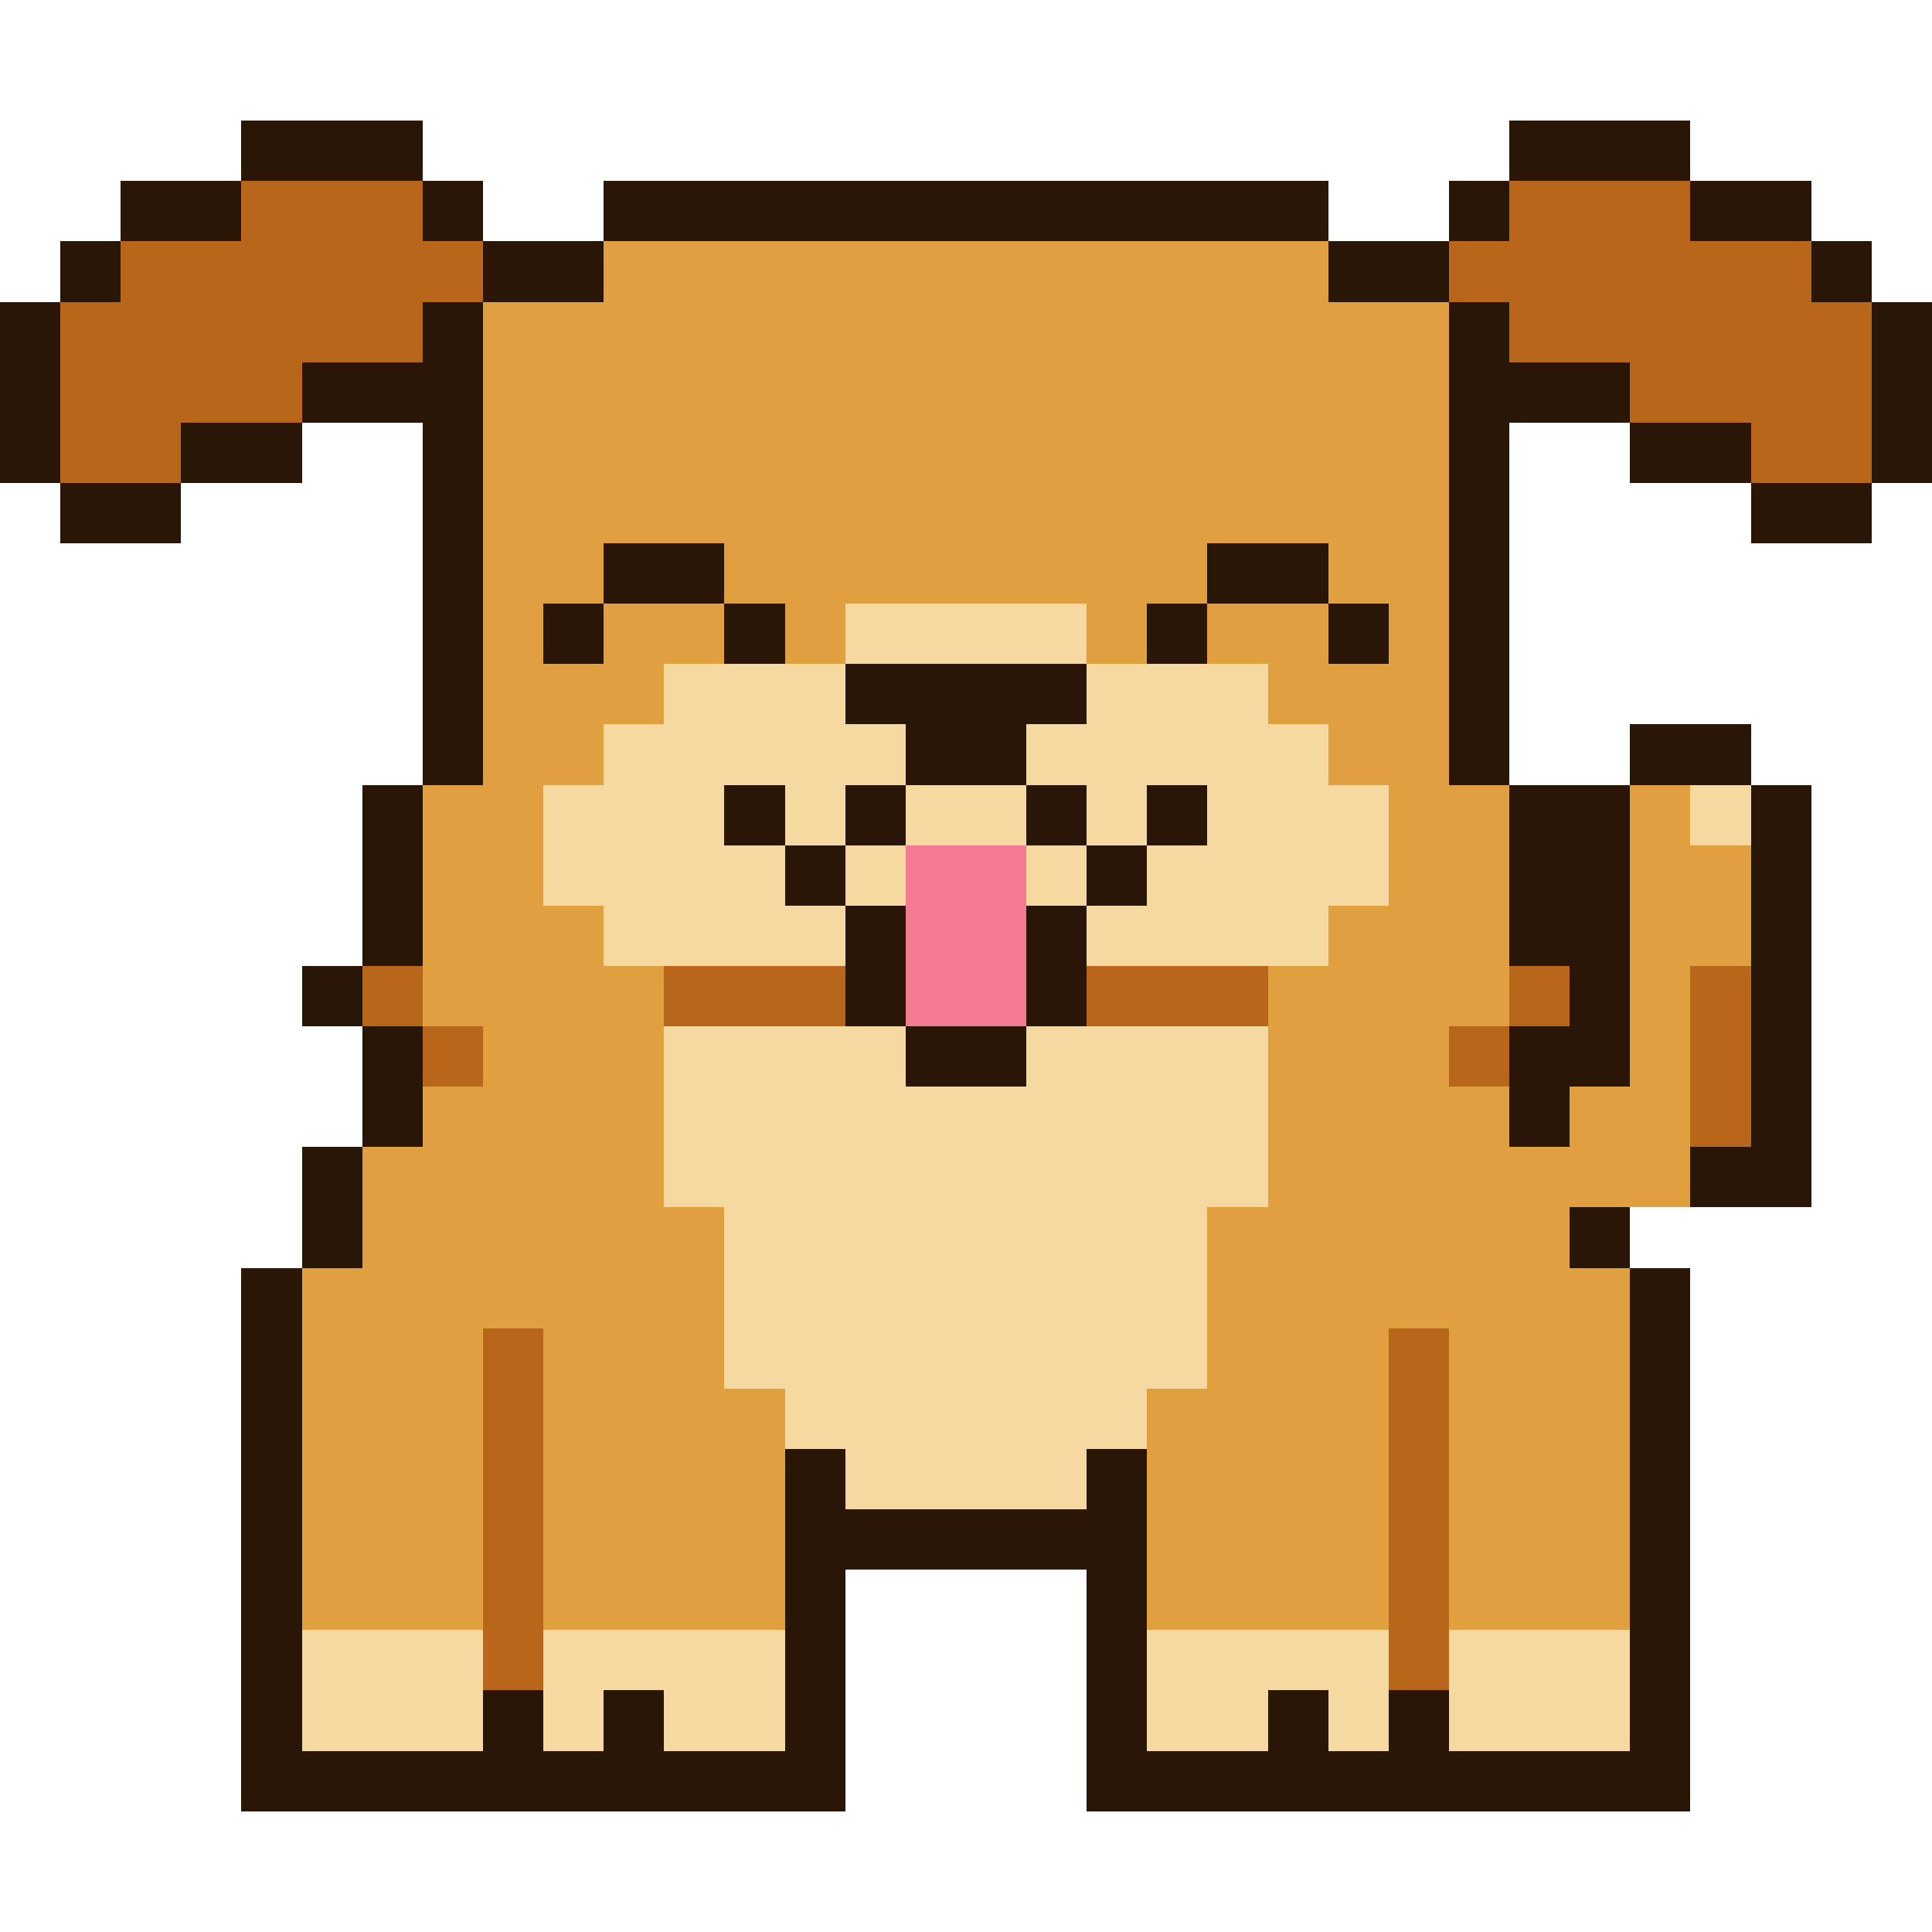
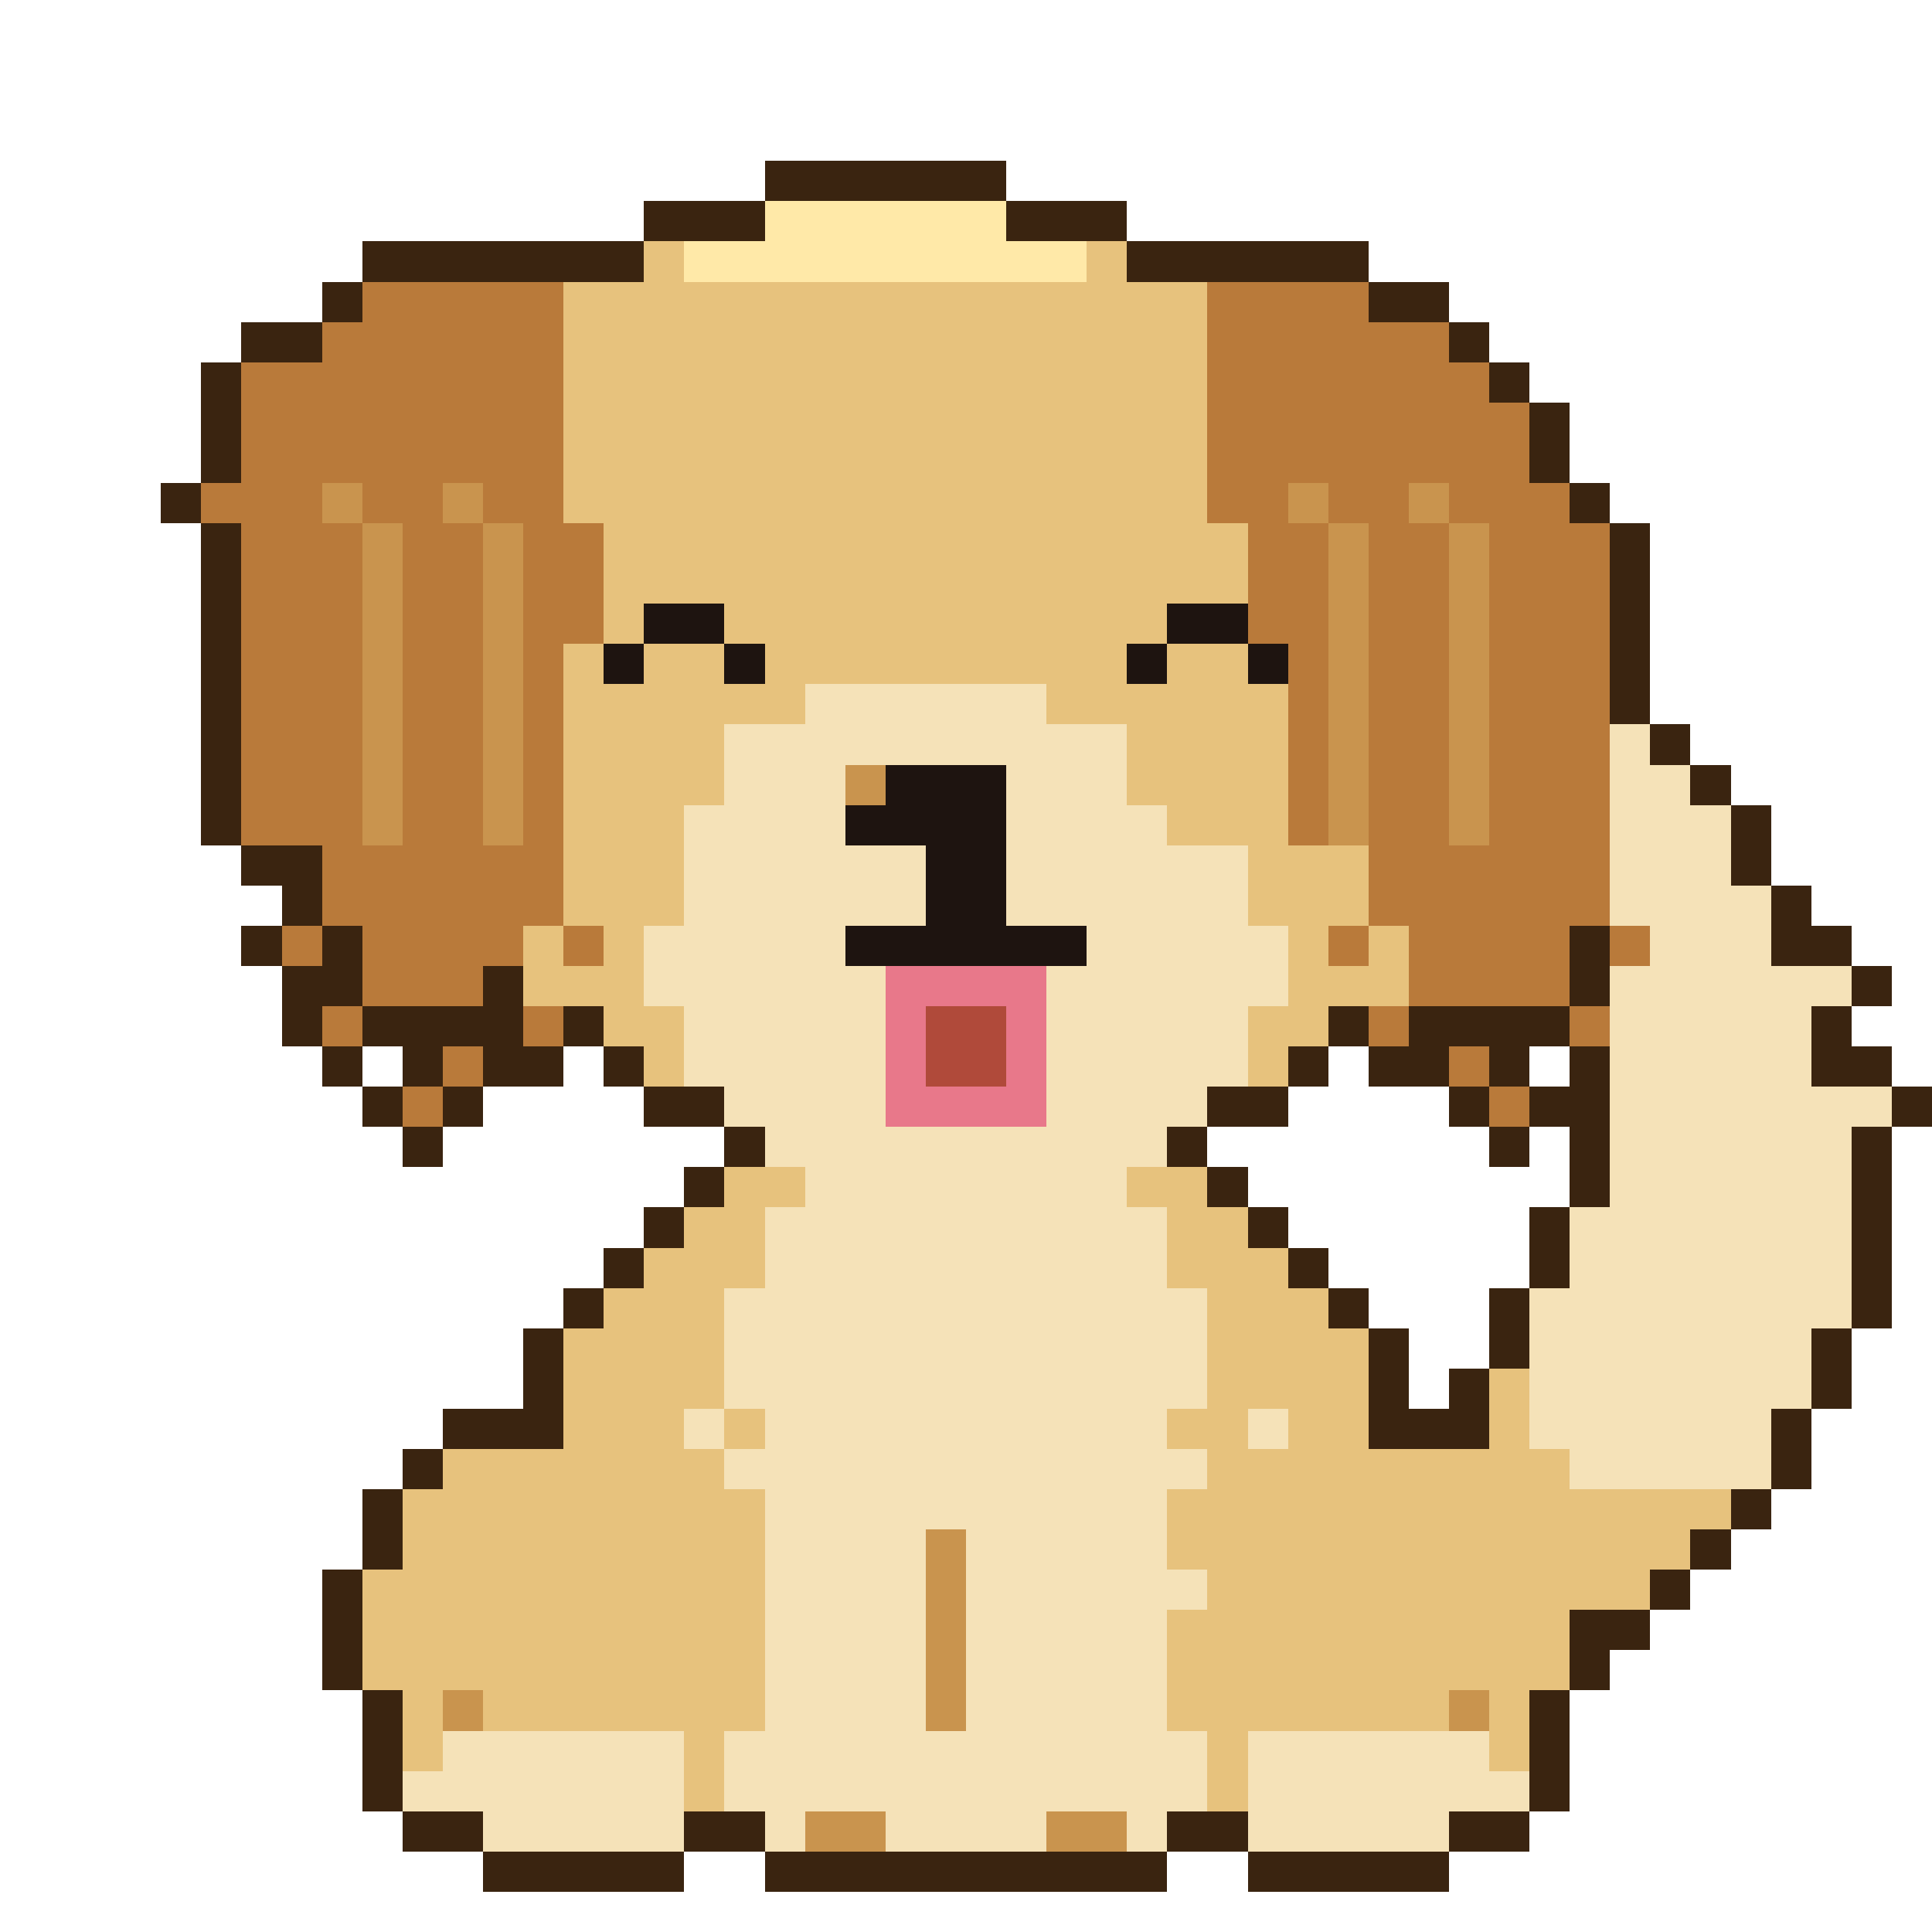
- <svg xmlns="http://www.w3.org/2000/svg" viewBox="0 0 32 32" width="32" height="32" shape-rendering="crispEdges" role="img">
-   <path fill="#2A1606" d="M4 2h3v1h-3zM25 2h3v1h-3zM2 3h2v1h-2zM7 3h1v1h-1zM10 3h12v1h-12zM24 3h1v1h-1zM28 3h2v1h-2zM1 4h1v1h-1zM8 4h2v1h-2zM22 4h2v1h-2zM30 4h1v1h-1zM0 5h1v1h-1zM7 5h1v1h-1zM24 5h1v1h-1zM31 5h1v1h-1zM0 6h1v1h-1zM5 6h3v1h-3zM24 6h3v1h-3zM31 6h1v1h-1zM0 7h1v1h-1zM3 7h2v1h-2zM7 7h1v1h-1zM24 7h1v1h-1zM27 7h2v1h-2zM31 7h1v1h-1zM1 8h2v1h-2zM7 8h1v1h-1zM24 8h1v1h-1zM29 8h2v1h-2zM7 9h1v1h-1zM10 9h2v1h-2zM20 9h2v1h-2zM24 9h1v1h-1zM7 10h1v1h-1zM9 10h1v1h-1zM12 10h1v1h-1zM19 10h1v1h-1zM22 10h1v1h-1zM24 10h1v1h-1zM7 11h1v1h-1zM14 11h4v1h-4zM24 11h1v1h-1zM7 12h1v1h-1zM15 12h2v1h-2zM24 12h1v1h-1zM27 12h2v1h-2zM6 13h1v1h-1zM12 13h1v1h-1zM14 13h1v1h-1zM17 13h1v1h-1zM19 13h1v1h-1zM25 13h2v1h-2zM29 13h1v1h-1zM6 14h1v1h-1zM13 14h1v1h-1zM18 14h1v1h-1zM25 14h2v1h-2zM29 14h1v1h-1zM6 15h1v1h-1zM14 15h1v1h-1zM17 15h1v1h-1zM25 15h2v1h-2zM29 15h1v1h-1zM5 16h1v1h-1zM14 16h1v1h-1zM17 16h1v1h-1zM26 16h1v1h-1zM29 16h1v1h-1zM6 17h1v1h-1zM15 17h2v1h-2zM25 17h2v1h-2zM29 17h1v1h-1zM6 18h1v1h-1zM25 18h1v1h-1zM29 18h1v1h-1zM5 19h1v1h-1zM28 19h2v1h-2zM5 20h1v1h-1zM26 20h1v1h-1zM4 21h1v1h-1zM27 21h1v1h-1zM4 22h1v1h-1zM27 22h1v1h-1zM4 23h1v1h-1zM27 23h1v1h-1zM4 24h1v1h-1zM13 24h1v1h-1zM18 24h1v1h-1zM27 24h1v1h-1zM4 25h1v1h-1zM13 25h6v1h-6zM27 25h1v1h-1zM4 26h1v1h-1zM13 26h1v1h-1zM18 26h1v1h-1zM27 26h1v1h-1zM4 27h1v1h-1zM13 27h1v1h-1zM18 27h1v1h-1zM27 27h1v1h-1zM4 28h1v1h-1zM8 28h1v1h-1zM10 28h1v1h-1zM13 28h1v1h-1zM18 28h1v1h-1zM21 28h1v1h-1zM23 28h1v1h-1zM27 28h1v1h-1zM4 29h10v1h-10zM18 29h10v1h-10z" />
-   <path fill="#B8661A" d="M4 3h3v1h-3zM25 3h3v1h-3zM2 4h6v1h-6zM24 4h6v1h-6zM1 5h6v1h-6zM25 5h6v1h-6zM1 6h4v1h-4zM27 6h4v1h-4zM1 7h2v1h-2zM29 7h2v1h-2zM6 16h1v1h-1zM11 16h3v1h-3zM18 16h3v1h-3zM25 16h1v1h-1zM28 16h1v1h-1zM7 17h1v1h-1zM24 17h1v1h-1zM28 17h1v1h-1zM28 18h1v1h-1zM8 22h1v1h-1zM23 22h1v1h-1zM8 23h1v1h-1zM23 23h1v1h-1zM8 24h1v1h-1zM23 24h1v1h-1zM8 25h1v1h-1zM23 25h1v1h-1zM8 26h1v1h-1zM23 26h1v1h-1zM8 27h1v1h-1zM23 27h1v1h-1z" />
-   <path fill="#E0A040" d="M10 4h12v1h-12zM8 5h16v1h-16zM8 6h16v1h-16zM8 7h16v1h-16zM8 8h16v1h-16zM8 9h2v1h-2zM12 9h8v1h-8zM22 9h2v1h-2zM8 10h1v1h-1zM10 10h2v1h-2zM13 10h1v1h-1zM18 10h1v1h-1zM20 10h2v1h-2zM23 10h1v1h-1zM8 11h3v1h-3zM21 11h3v1h-3zM8 12h2v1h-2zM22 12h2v1h-2zM7 13h2v1h-2zM23 13h2v1h-2zM27 13h1v1h-1zM7 14h2v1h-2zM23 14h2v1h-2zM27 14h2v1h-2zM7 15h3v1h-3zM22 15h3v1h-3zM27 15h2v1h-2zM7 16h4v1h-4zM21 16h4v1h-4zM27 16h1v1h-1zM8 17h3v1h-3zM21 17h3v1h-3zM27 17h1v1h-1zM7 18h4v1h-4zM21 18h4v1h-4zM26 18h2v1h-2zM6 19h5v1h-5zM21 19h7v1h-7zM6 20h6v1h-6zM20 20h6v1h-6zM5 21h7v1h-7zM20 21h7v1h-7zM5 22h3v1h-3zM9 22h3v1h-3zM20 22h3v1h-3zM24 22h3v1h-3zM5 23h3v1h-3zM9 23h4v1h-4zM19 23h4v1h-4zM24 23h3v1h-3zM5 24h3v1h-3zM9 24h4v1h-4zM19 24h4v1h-4zM24 24h3v1h-3zM5 25h3v1h-3zM9 25h4v1h-4zM19 25h4v1h-4zM24 25h3v1h-3zM5 26h3v1h-3zM9 26h4v1h-4zM19 26h4v1h-4zM24 26h3v1h-3z" />
-   <path fill="#F6D9A0" d="M14 10h4v1h-4zM11 11h3v1h-3zM18 11h3v1h-3zM10 12h5v1h-5zM17 12h5v1h-5zM9 13h3v1h-3zM13 13h1v1h-1zM15 13h2v1h-2zM18 13h1v1h-1zM20 13h3v1h-3zM28 13h1v1h-1zM9 14h4v1h-4zM14 14h1v1h-1zM17 14h1v1h-1zM19 14h4v1h-4zM10 15h4v1h-4zM18 15h4v1h-4zM11 17h4v1h-4zM17 17h4v1h-4zM11 18h10v1h-10zM11 19h10v1h-10zM12 20h8v1h-8zM12 21h8v1h-8zM12 22h8v1h-8zM13 23h6v1h-6zM14 24h4v1h-4zM5 27h3v1h-3zM9 27h4v1h-4zM19 27h4v1h-4zM24 27h3v1h-3zM5 28h3v1h-3zM9 28h1v1h-1zM11 28h2v1h-2zM19 28h2v1h-2zM22 28h1v1h-1zM24 28h3v1h-3z" />
-   <path fill="#F27A93" d="M15 14h2v1h-2zM15 15h2v1h-2zM15 16h2v1h-2z" />
+ <svg xmlns="http://www.w3.org/2000/svg" viewBox="0 0 48 48" width="48" height="48" shape-rendering="crispEdges" role="img">
+   <path fill="#3A2410" d="M19 4h6v1h-6zM16 5h3v1h-3zM25 5h3v1h-3zM9 6h7v1h-7zM28 6h6v1h-6zM8 7h1v1h-1zM34 7h2v1h-2zM6 8h2v1h-2zM36 8h1v1h-1zM5 9h1v1h-1zM37 9h1v1h-1zM5 10h1v1h-1zM38 10h1v1h-1zM5 11h1v1h-1zM38 11h1v1h-1zM4 12h1v1h-1zM39 12h1v1h-1zM5 13h1v1h-1zM40 13h1v1h-1zM5 14h1v1h-1zM40 14h1v1h-1zM5 15h1v1h-1zM40 15h1v1h-1zM5 16h1v1h-1zM40 16h1v1h-1zM5 17h1v1h-1zM40 17h1v1h-1zM5 18h1v1h-1zM41 18h1v1h-1zM5 19h1v1h-1zM42 19h1v1h-1zM5 20h1v1h-1zM43 20h1v1h-1zM6 21h2v1h-2zM43 21h1v1h-1zM7 22h1v1h-1zM44 22h1v1h-1zM6 23h1v1h-1zM8 23h1v1h-1zM39 23h1v1h-1zM44 23h2v1h-2zM7 24h2v1h-2zM12 24h1v1h-1zM39 24h1v1h-1zM46 24h1v1h-1zM7 25h1v1h-1zM9 25h4v1h-4zM14 25h1v1h-1zM33 25h1v1h-1zM35 25h4v1h-4zM45 25h1v1h-1zM8 26h1v1h-1zM10 26h1v1h-1zM12 26h2v1h-2zM15 26h1v1h-1zM32 26h1v1h-1zM34 26h2v1h-2zM37 26h1v1h-1zM39 26h1v1h-1zM45 26h2v1h-2zM9 27h1v1h-1zM11 27h1v1h-1zM16 27h2v1h-2zM30 27h2v1h-2zM36 27h1v1h-1zM38 27h2v1h-2zM47 27h1v1h-1zM10 28h1v1h-1zM18 28h1v1h-1zM29 28h1v1h-1zM37 28h1v1h-1zM39 28h1v1h-1zM46 28h1v1h-1zM17 29h1v1h-1zM30 29h1v1h-1zM39 29h1v1h-1zM46 29h1v1h-1zM16 30h1v1h-1zM31 30h1v1h-1zM38 30h1v1h-1zM46 30h1v1h-1zM15 31h1v1h-1zM32 31h1v1h-1zM38 31h1v1h-1zM46 31h1v1h-1zM14 32h1v1h-1zM33 32h1v1h-1zM37 32h1v1h-1zM46 32h1v1h-1zM13 33h1v1h-1zM34 33h1v1h-1zM37 33h1v1h-1zM45 33h1v1h-1zM13 34h1v1h-1zM34 34h1v1h-1zM36 34h1v1h-1zM45 34h1v1h-1zM11 35h3v1h-3zM34 35h3v1h-3zM44 35h1v1h-1zM10 36h1v1h-1zM44 36h1v1h-1zM9 37h1v1h-1zM43 37h1v1h-1zM9 38h1v1h-1zM42 38h1v1h-1zM8 39h1v1h-1zM41 39h1v1h-1zM8 40h1v1h-1zM39 40h2v1h-2zM8 41h1v1h-1zM39 41h1v1h-1zM9 42h1v1h-1zM38 42h1v1h-1zM9 43h1v1h-1zM38 43h1v1h-1zM9 44h1v1h-1zM38 44h1v1h-1zM10 45h2v1h-2zM17 45h2v1h-2zM29 45h2v1h-2zM36 45h2v1h-2zM12 46h5v1h-5zM19 46h10v1h-10zM31 46h5v1h-5z" />
+   <path fill="#C9944E" d="M8 12h1v1h-1zM11 12h1v1h-1zM32 12h1v1h-1zM35 12h1v1h-1zM9 13h1v1h-1zM12 13h1v1h-1zM33 13h1v1h-1zM36 13h1v1h-1zM9 14h1v1h-1zM12 14h1v1h-1zM33 14h1v1h-1zM36 14h1v1h-1zM9 15h1v1h-1zM12 15h1v1h-1zM33 15h1v1h-1zM36 15h1v1h-1zM9 16h1v1h-1zM12 16h1v1h-1zM33 16h1v1h-1zM36 16h1v1h-1zM9 17h1v1h-1zM12 17h1v1h-1zM33 17h1v1h-1zM36 17h1v1h-1zM9 18h1v1h-1zM12 18h1v1h-1zM33 18h1v1h-1zM36 18h1v1h-1zM9 19h1v1h-1zM12 19h1v1h-1zM21 19h1v1h-1zM33 19h1v1h-1zM36 19h1v1h-1zM9 20h1v1h-1zM12 20h1v1h-1zM33 20h1v1h-1zM36 20h1v1h-1zM23 38h1v1h-1zM23 39h1v1h-1zM23 40h1v1h-1zM23 41h1v1h-1zM11 42h1v1h-1zM23 42h1v1h-1zM36 42h1v1h-1zM20 45h2v1h-2zM26 45h2v1h-2z" />
+   <path fill="#B97A3A" d="M9 7h5v1h-5zM30 7h4v1h-4zM8 8h6v1h-6zM30 8h6v1h-6zM6 9h8v1h-8zM30 9h7v1h-7zM6 10h8v1h-8zM30 10h8v1h-8zM6 11h8v1h-8zM30 11h8v1h-8zM5 12h3v1h-3zM9 12h2v1h-2zM12 12h2v1h-2zM30 12h2v1h-2zM33 12h2v1h-2zM36 12h3v1h-3zM6 13h3v1h-3zM10 13h2v1h-2zM13 13h2v1h-2zM31 13h2v1h-2zM34 13h2v1h-2zM37 13h3v1h-3zM6 14h3v1h-3zM10 14h2v1h-2zM13 14h2v1h-2zM31 14h2v1h-2zM34 14h2v1h-2zM37 14h3v1h-3zM6 15h3v1h-3zM10 15h2v1h-2zM13 15h2v1h-2zM31 15h2v1h-2zM34 15h2v1h-2zM37 15h3v1h-3zM6 16h3v1h-3zM10 16h2v1h-2zM13 16h1v1h-1zM32 16h1v1h-1zM34 16h2v1h-2zM37 16h3v1h-3zM6 17h3v1h-3zM10 17h2v1h-2zM13 17h1v1h-1zM32 17h1v1h-1zM34 17h2v1h-2zM37 17h3v1h-3zM6 18h3v1h-3zM10 18h2v1h-2zM13 18h1v1h-1zM32 18h1v1h-1zM34 18h2v1h-2zM37 18h3v1h-3zM6 19h3v1h-3zM10 19h2v1h-2zM13 19h1v1h-1zM32 19h1v1h-1zM34 19h2v1h-2zM37 19h3v1h-3zM6 20h3v1h-3zM10 20h2v1h-2zM13 20h1v1h-1zM32 20h1v1h-1zM34 20h2v1h-2zM37 20h3v1h-3zM8 21h6v1h-6zM34 21h6v1h-6zM8 22h6v1h-6zM34 22h6v1h-6zM7 23h1v1h-1zM9 23h4v1h-4zM14 23h1v1h-1zM33 23h1v1h-1zM35 23h4v1h-4zM40 23h1v1h-1zM9 24h3v1h-3zM35 24h4v1h-4zM8 25h1v1h-1zM13 25h1v1h-1zM34 25h1v1h-1zM39 25h1v1h-1zM11 26h1v1h-1zM36 26h1v1h-1zM10 27h1v1h-1zM37 27h1v1h-1z" />
+   <path fill="#E7C27D" d="M16 6h1v1h-1zM27 6h1v1h-1zM14 7h16v1h-16zM14 8h16v1h-16zM14 9h16v1h-16zM14 10h16v1h-16zM14 11h16v1h-16zM14 12h16v1h-16zM15 13h16v1h-16zM15 14h16v1h-16zM15 15h1v1h-1zM18 15h11v1h-11zM14 16h1v1h-1zM16 16h2v1h-2zM19 16h9v1h-9zM29 16h2v1h-2zM14 17h6v1h-6zM26 17h6v1h-6zM14 18h4v1h-4zM28 18h4v1h-4zM14 19h4v1h-4zM28 19h4v1h-4zM14 20h3v1h-3zM29 20h3v1h-3zM14 21h3v1h-3zM31 21h3v1h-3zM14 22h3v1h-3zM31 22h3v1h-3zM13 23h1v1h-1zM15 23h1v1h-1zM32 23h1v1h-1zM34 23h1v1h-1zM13 24h3v1h-3zM32 24h3v1h-3zM15 25h2v1h-2zM31 25h2v1h-2zM16 26h1v1h-1zM31 26h1v1h-1zM18 29h2v1h-2zM28 29h2v1h-2zM17 30h2v1h-2zM29 30h2v1h-2zM16 31h3v1h-3zM29 31h3v1h-3zM15 32h3v1h-3zM30 32h3v1h-3zM14 33h4v1h-4zM30 33h4v1h-4zM14 34h4v1h-4zM30 34h4v1h-4zM37 34h1v1h-1zM14 35h3v1h-3zM18 35h1v1h-1zM29 35h2v1h-2zM32 35h2v1h-2zM37 35h1v1h-1zM11 36h7v1h-7zM30 36h9v1h-9zM10 37h9v1h-9zM29 37h14v1h-14zM10 38h9v1h-9zM29 38h13v1h-13zM9 39h10v1h-10zM30 39h11v1h-11zM9 40h10v1h-10zM29 40h10v1h-10zM9 41h10v1h-10zM29 41h10v1h-10zM10 42h1v1h-1zM12 42h7v1h-7zM29 42h7v1h-7zM37 42h1v1h-1zM10 43h1v1h-1zM17 43h1v1h-1zM30 43h1v1h-1zM37 43h1v1h-1zM17 44h1v1h-1zM30 44h1v1h-1z" />
+   <path fill="#F5E2B8" d="M20 17h6v1h-6zM18 18h10v1h-10zM40 18h1v1h-1zM18 19h3v1h-3zM25 19h3v1h-3zM40 19h2v1h-2zM17 20h4v1h-4zM25 20h4v1h-4zM40 20h3v1h-3zM17 21h6v1h-6zM25 21h6v1h-6zM40 21h3v1h-3zM17 22h6v1h-6zM25 22h6v1h-6zM40 22h4v1h-4zM16 23h5v1h-5zM27 23h5v1h-5zM41 23h3v1h-3zM16 24h6v1h-6zM26 24h6v1h-6zM40 24h6v1h-6zM17 25h5v1h-5zM26 25h5v1h-5zM40 25h5v1h-5zM17 26h5v1h-5zM26 26h5v1h-5zM40 26h5v1h-5zM18 27h4v1h-4zM26 27h4v1h-4zM40 27h7v1h-7zM19 28h10v1h-10zM40 28h6v1h-6zM20 29h8v1h-8zM40 29h6v1h-6zM19 30h10v1h-10zM39 30h7v1h-7zM19 31h10v1h-10zM39 31h7v1h-7zM18 32h12v1h-12zM38 32h8v1h-8zM18 33h12v1h-12zM38 33h7v1h-7zM18 34h12v1h-12zM38 34h7v1h-7zM17 35h1v1h-1zM19 35h10v1h-10zM31 35h1v1h-1zM38 35h6v1h-6zM18 36h12v1h-12zM39 36h5v1h-5zM19 37h10v1h-10zM19 38h4v1h-4zM24 38h5v1h-5zM19 39h4v1h-4zM24 39h6v1h-6zM19 40h4v1h-4zM24 40h5v1h-5zM19 41h4v1h-4zM24 41h5v1h-5zM19 42h4v1h-4zM24 42h5v1h-5zM11 43h6v1h-6zM18 43h12v1h-12zM31 43h6v1h-6zM10 44h7v1h-7zM18 44h12v1h-12zM31 44h7v1h-7zM12 45h5v1h-5zM19 45h1v1h-1zM22 45h4v1h-4zM28 45h1v1h-1zM31 45h5v1h-5z" />
+   <path fill="#1E1410" d="M16 15h2v1h-2zM29 15h2v1h-2zM15 16h1v1h-1zM18 16h1v1h-1zM28 16h1v1h-1zM31 16h1v1h-1zM22 19h3v1h-3zM21 20h4v1h-4zM23 21h2v1h-2zM23 22h2v1h-2zM21 23h6v1h-6z" />
+   <path fill="#E8788A" d="M22 24h4v1h-4zM22 25h1v1h-1zM25 25h1v1h-1zM22 26h1v1h-1zM25 26h1v1h-1zM22 27h4v1h-4z" />
+   <path fill="#B04A3A" d="M23 25h2v1h-2zM23 26h2v1h-2z" />
+   <path fill="#FFE9A8" d="M19 5h6v1h-6zM17 6h10v1h-10z" />
</svg>
